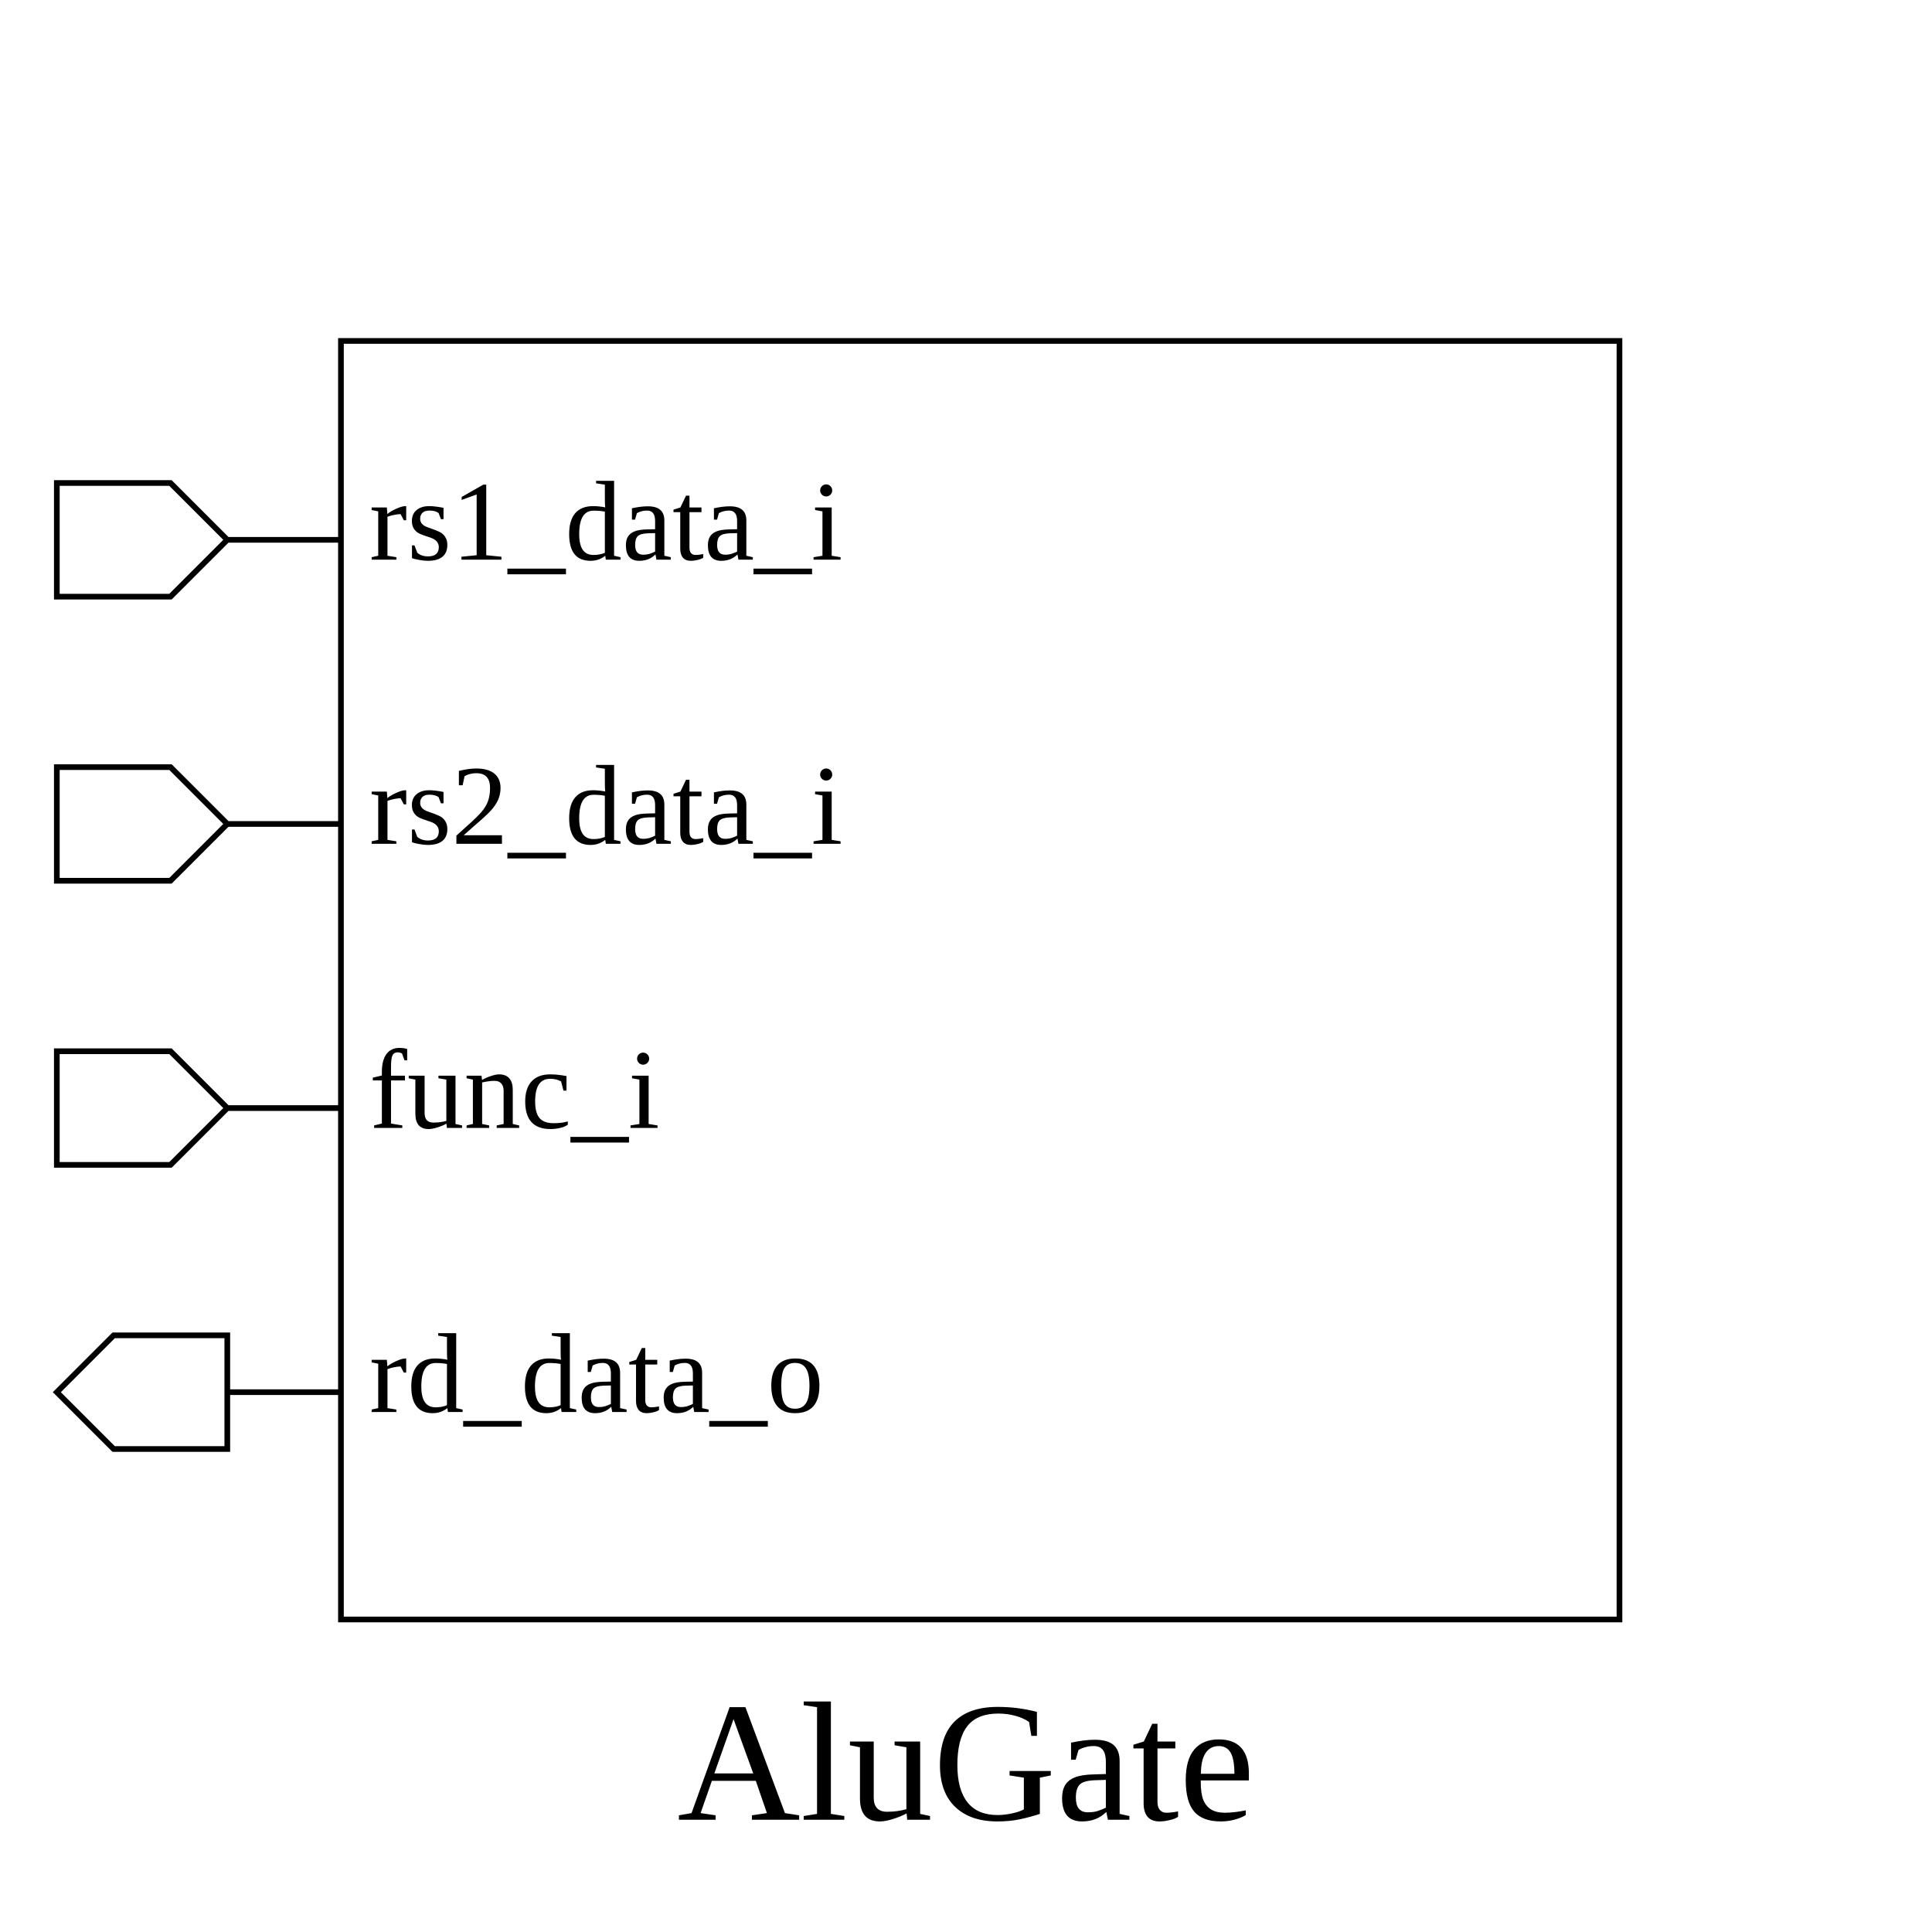
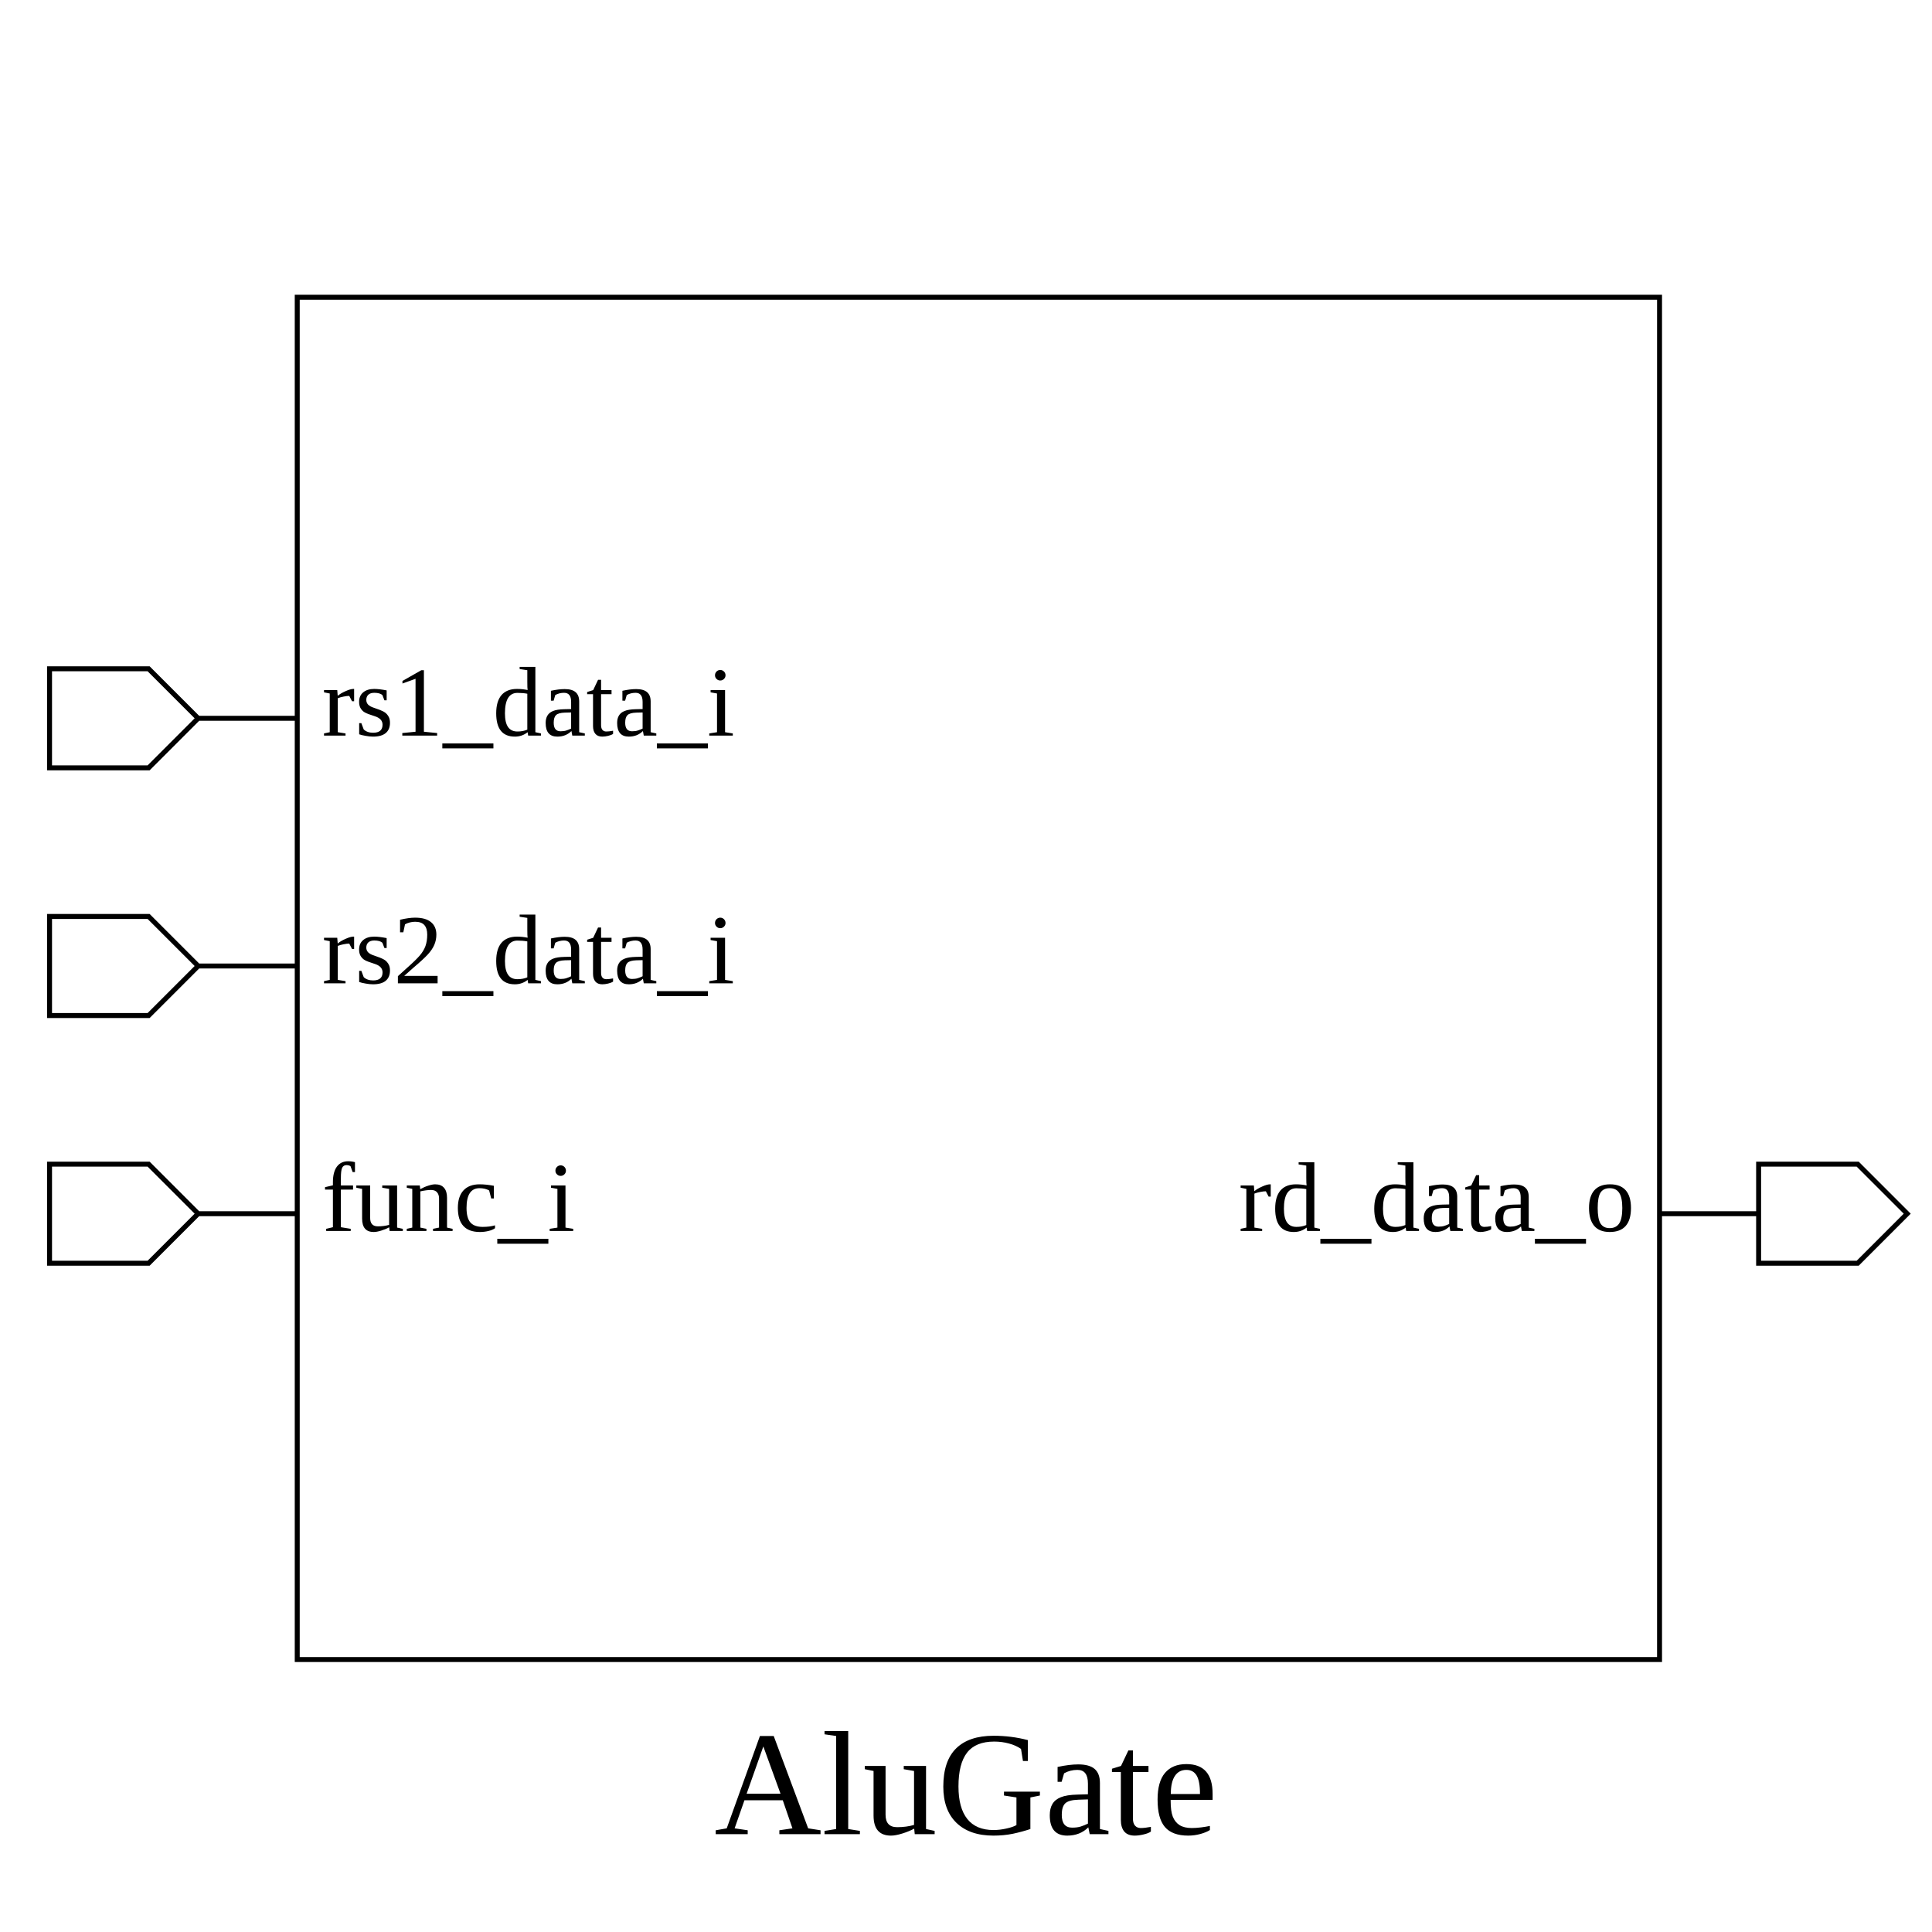
- <svg xmlns="http://www.w3.org/2000/svg" height="340" width="340">
+ <svg xmlns="http://www.w3.org/2000/svg" height="390" width="390">
  <rect width="100%" height="100%" x="0" y="0" style="fill:white;stroke:white;stroke-width:0" />
  <g style="fill:white;stroke:black;stroke-width:1">
-     <rect width="225" height="225" x="60" y="60" />
-     <polygon points="10,95 10,85 30,85 40,95 60,95 40,95 30,105 10,105 10,95" />
-     <text x="65" y="85" dominant-baseline="hanging" text-anchor="start" font-size="20" style="fill:black;stroke:black;stroke-width:0">rs1_data_i</text>
+     <rect width="275" height="275" x="60" y="60" />
    <polygon points="10,145 10,135 30,135 40,145 60,145 40,145 30,155 10,155 10,145" />
-     <text x="65" y="135" dominant-baseline="hanging" text-anchor="start" font-size="20" style="fill:black;stroke:black;stroke-width:0">rs2_data_i</text>
+     <text x="65" y="135" dominant-baseline="hanging" text-anchor="start" font-size="20" style="fill:black;stroke:black;stroke-width:0">rs1_data_i</text>
    <polygon points="10,195 10,185 30,185 40,195 60,195 40,195 30,205 10,205 10,195" />
-     <text x="65" y="185" dominant-baseline="hanging" text-anchor="start" font-size="20" style="fill:black;stroke:black;stroke-width:0">func_i</text>
-     <polygon points="10,245 20,235 40,235 40,245 60,245 40,245 40,255 20,255 10,245" />
-     <text x="65" y="235" dominant-baseline="hanging" text-anchor="start" font-size="20" style="fill:black;stroke:black;stroke-width:0">rd_data_o</text>
-     <text x="170" y="300" dominant-baseline="hanging" text-anchor="middle" font-size="30" style="fill:black;stroke:black;stroke-width:0">AluGate</text>
+     <text x="65" y="185" dominant-baseline="hanging" text-anchor="start" font-size="20" style="fill:black;stroke:black;stroke-width:0">rs2_data_i</text>
+     <polygon points="10,245 10,235 30,235 40,245 60,245 40,245 30,255 10,255 10,245" />
+     <text x="65" y="235" dominant-baseline="hanging" text-anchor="start" font-size="20" style="fill:black;stroke:black;stroke-width:0">func_i</text>
+     <polygon points="335,245 355,245 355,235 375,235 385,245 375,255 355,255 355,245 335,245" />
+     <text x="330" y="235" dominant-baseline="hanging" text-anchor="end" font-size="20" style="fill:black;stroke:black;stroke-width:0">rd_data_o</text>
+     <text x="195" y="350" dominant-baseline="hanging" text-anchor="middle" font-size="30" style="fill:black;stroke:black;stroke-width:0">AluGate</text>
  </g>
</svg>
